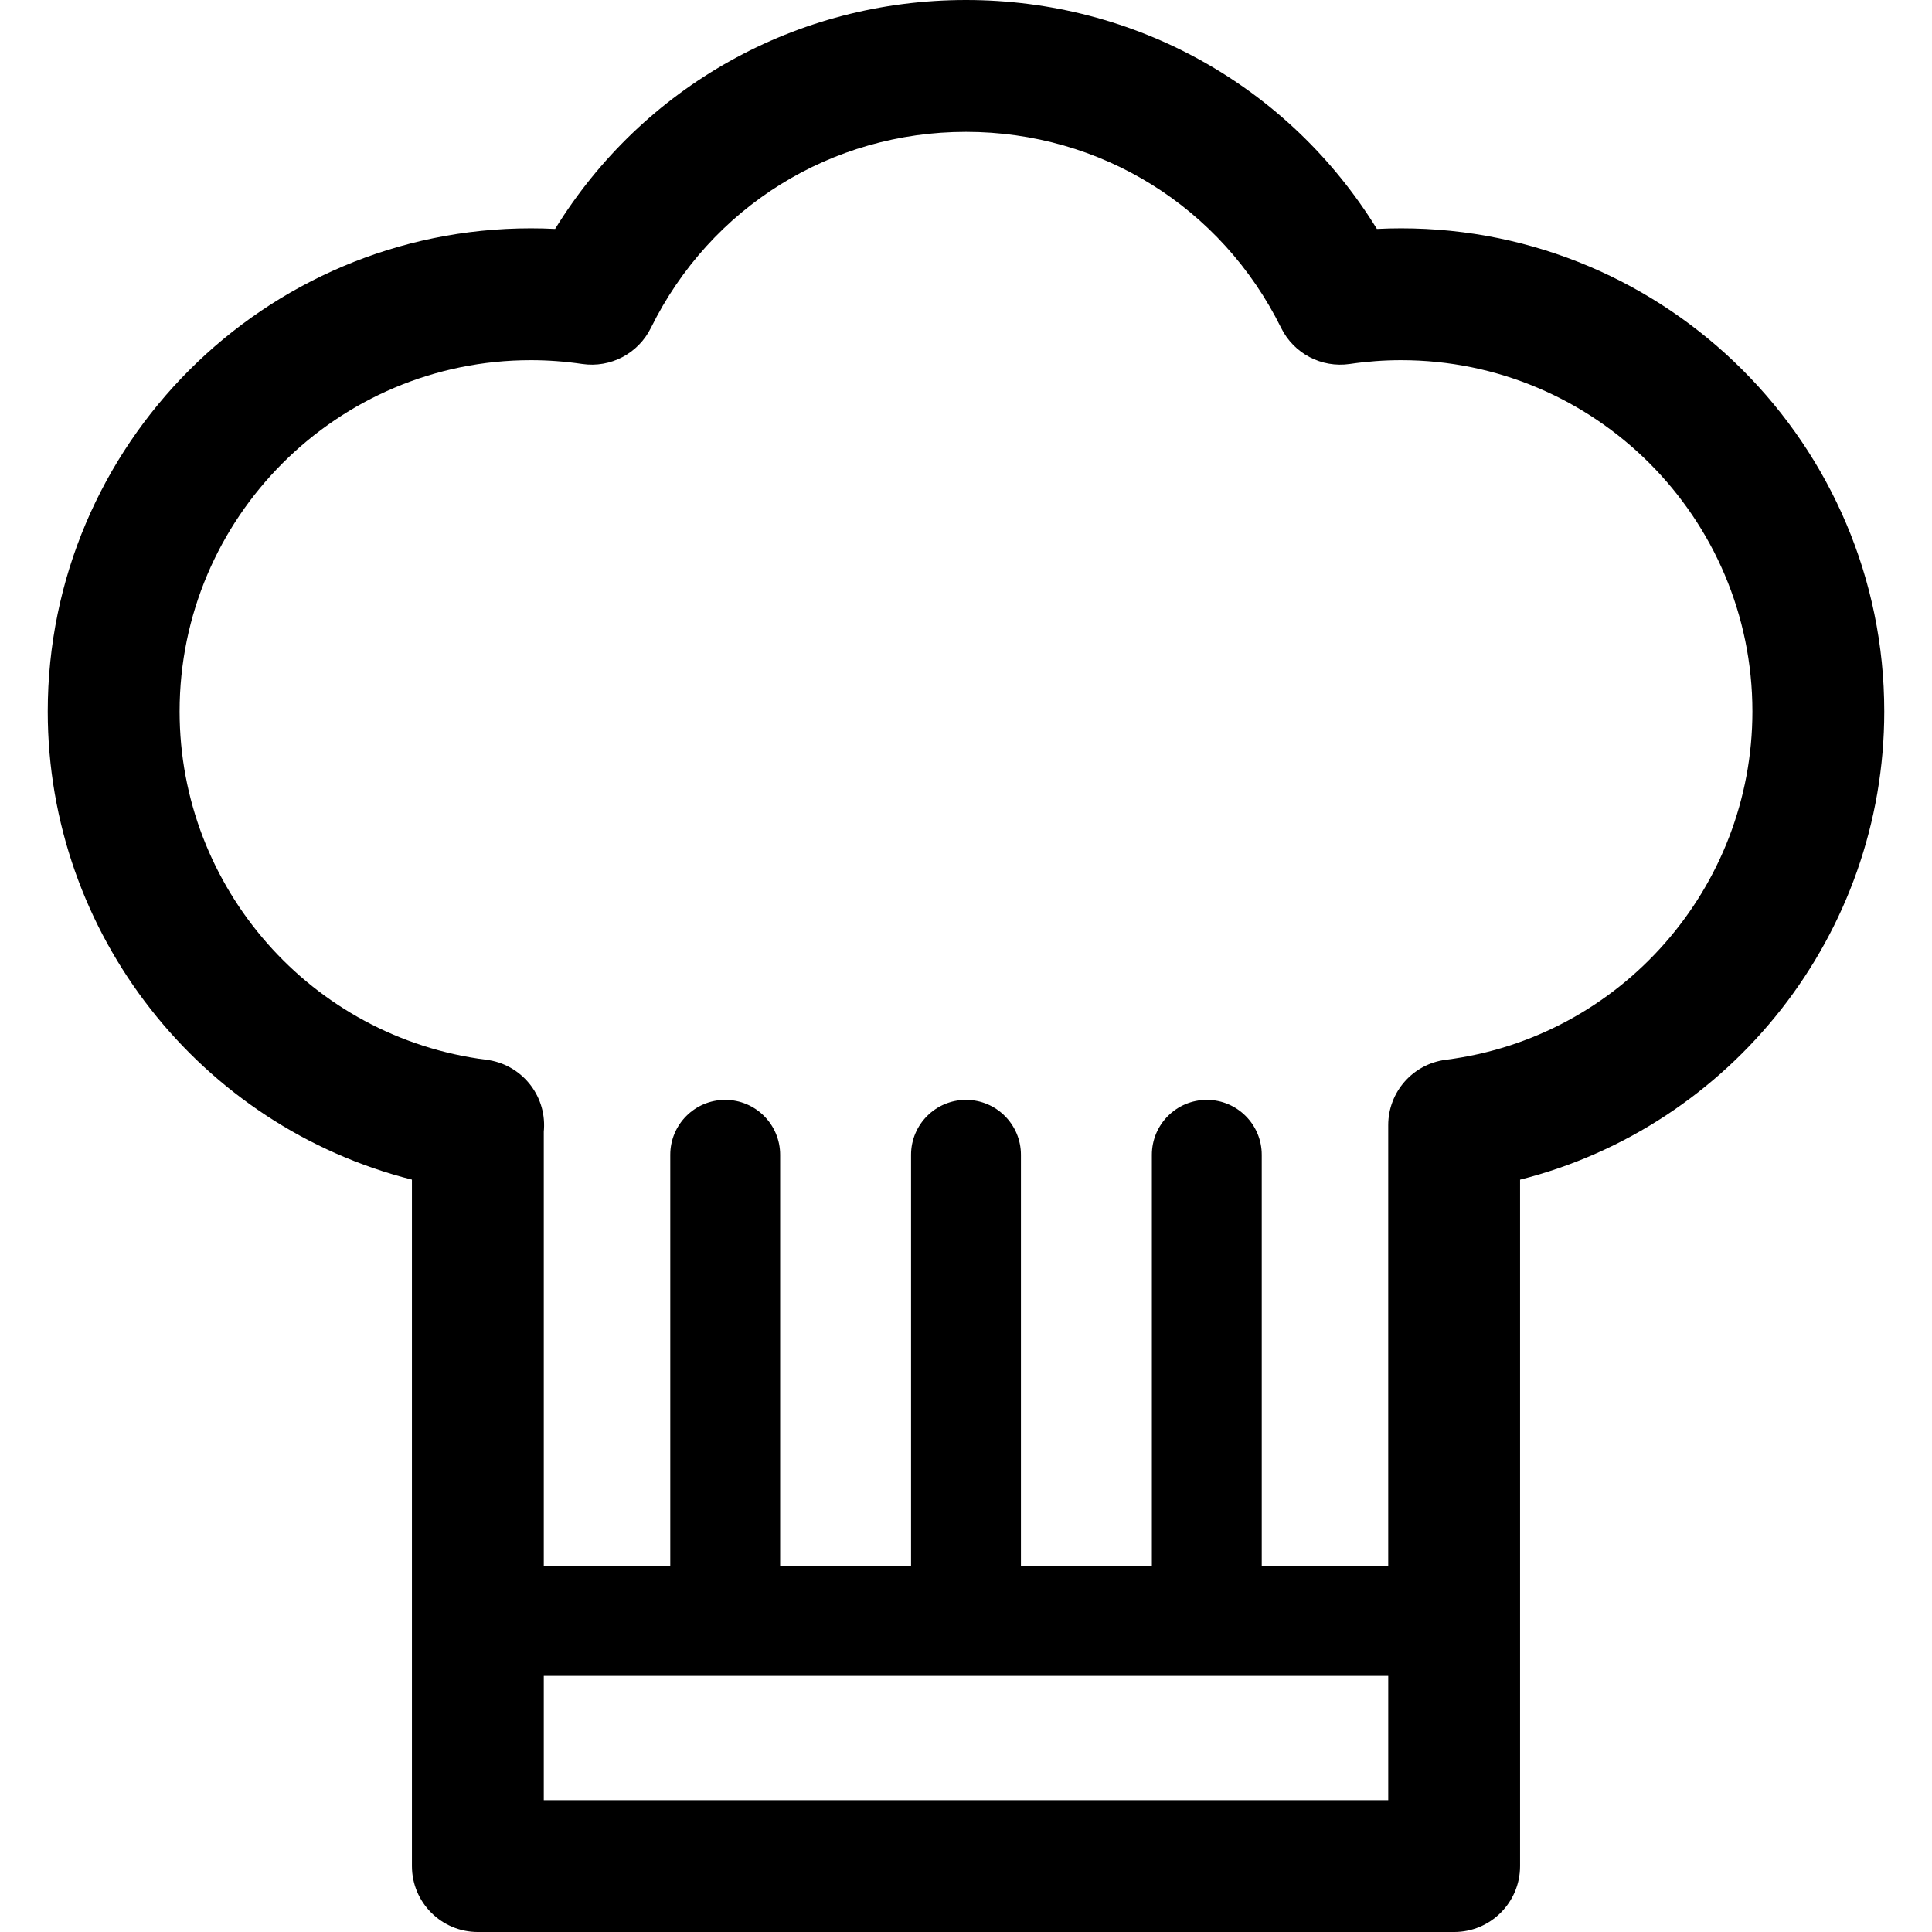
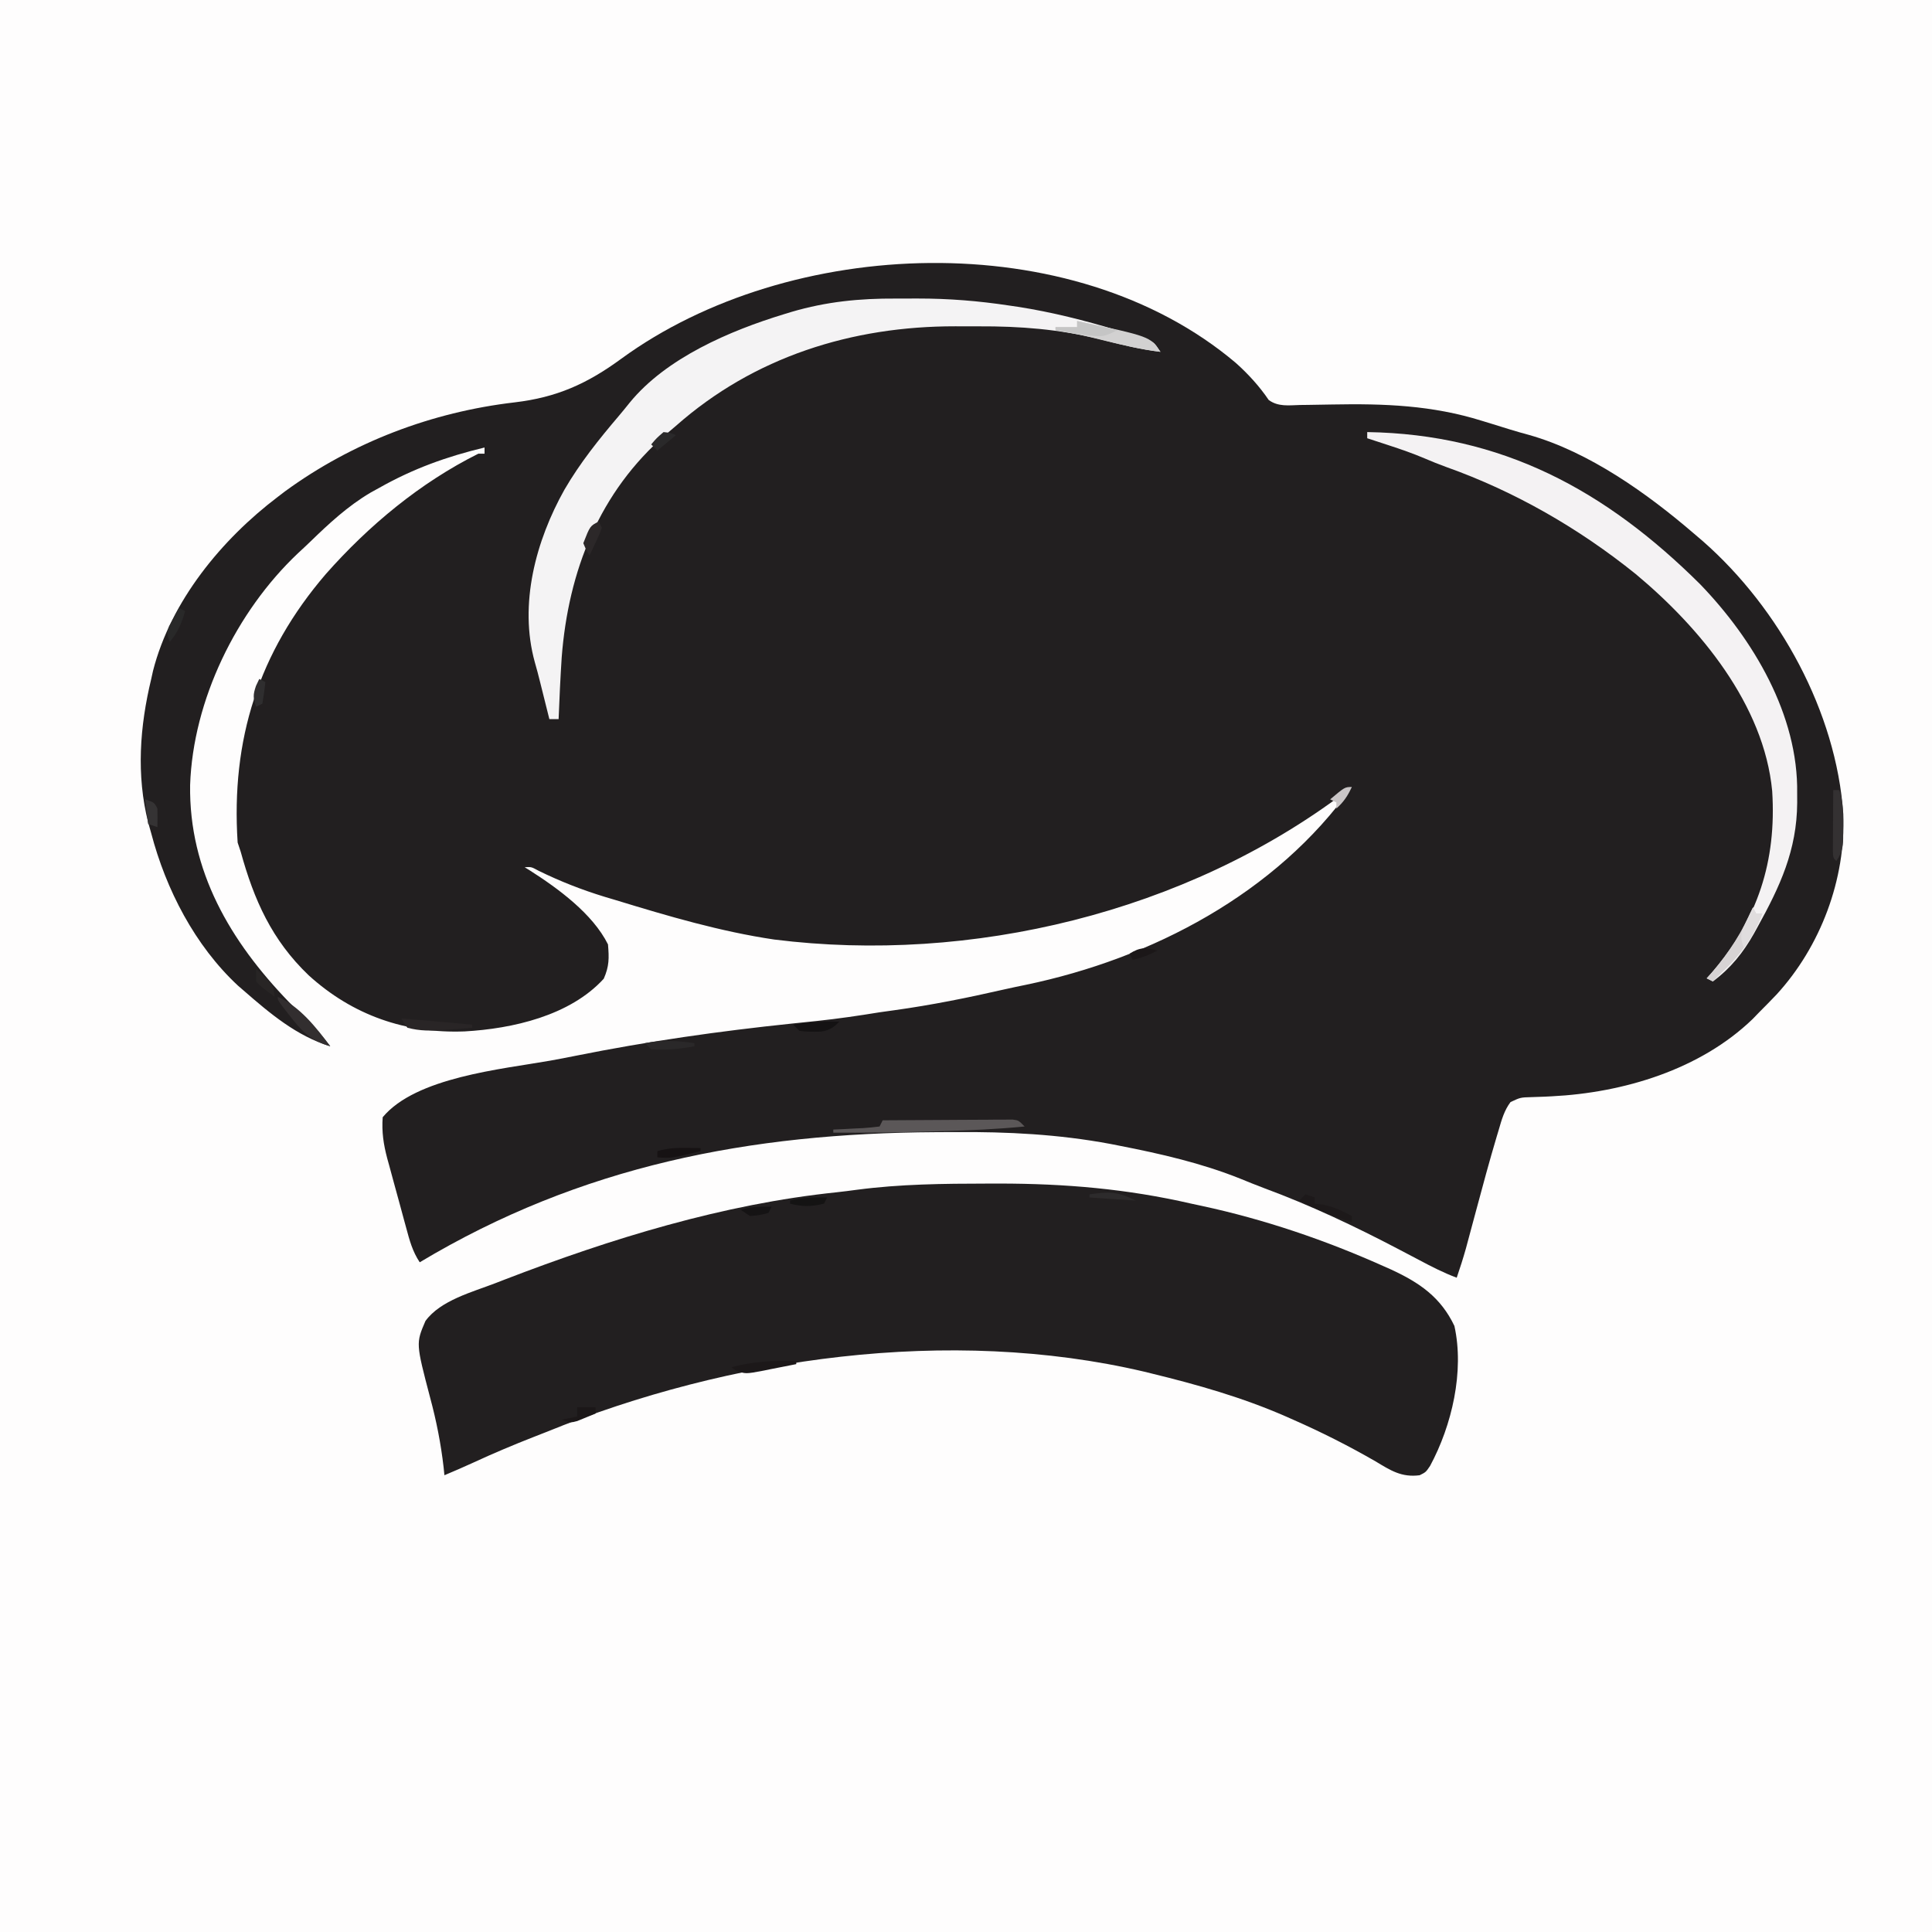
- <svg xmlns="http://www.w3.org/2000/svg" fill="#000000" height="800px" width="800px" version="1.1" id="Capa_1" viewBox="0 0 219.792 219.792" xml:space="preserve">
-   <g>
-     <path d="M159.4,25.975c-0.916,0-1.836,0.024-2.759,0.07C146.664,9.856,129.195,0,109.896,0c-19.3,0-36.769,9.856-46.744,26.045   c-0.923-0.047-1.844-0.07-2.76-0.07c-30.306,0-54.961,24.656-54.961,54.962c0,25.355,17.397,47.182,41.432,53.264v78.092   c0,4.143,3.357,7.5,7.5,7.5h111.066c4.143,0,7.5-3.357,7.5-7.5v-78.088c24.031-6.084,41.432-27.917,41.432-53.268   C214.361,50.631,189.706,25.975,159.4,25.975z M157.929,204.792H61.863v-14.136h20.639h27.395h27.396h20.638V204.792z    M164.485,120.563c-3.747,0.476-6.556,3.663-6.556,7.44v50.152h-14.388v-46.779c0-3.452-2.798-6.25-6.25-6.25   c-3.452,0-6.25,2.798-6.25,6.25v46.779h-14.896v-46.779c0-3.452-2.798-6.25-6.25-6.25c-3.452,0-6.25,2.798-6.25,6.25v46.779H88.752   v-46.779c0-3.452-2.798-6.25-6.25-6.25c-3.452,0-6.25,2.798-6.25,6.25v46.779H61.863V128.73c0.008-0.085,0.015-0.17,0.021-0.255   c0.248-3.952-2.618-7.416-6.547-7.912c-19.899-2.51-34.905-19.546-34.905-39.626c0-22.035,17.927-39.962,39.961-39.962   c1.929,0,3.893,0.144,5.842,0.431c3.221,0.472,6.374-1.184,7.813-4.102C80.837,23.546,94.575,15,109.896,15   c15.32,0,29.058,8.547,35.852,22.305c1.439,2.917,4.587,4.571,7.814,4.101c1.944-0.286,3.908-0.431,5.838-0.431   c22.034,0,39.961,17.927,39.961,39.962C199.361,101.005,184.368,118.04,164.485,120.563z" />
-   </g>
+ <svg xmlns="http://www.w3.org/2000/svg" version="1.1" width="626" height="626">
+   <path d="M0 0 C206.58 0 413.16 0 626 0 C626 206.58 626 413.16 626 626 C419.42 626 212.84 626 0 626 C0 419.42 0 212.84 0 0 Z " fill="#FEFDFD" transform="translate(0,0)" />
+   <path d="M0 0 C3.96 3.538 7.67 7.588 10.643 11.999 C13.738 14.251 17.149 13.72 20.824 13.619 C21.648 13.61 22.471 13.601 23.32 13.591 C25.963 13.561 28.606 13.512 31.25 13.458 C48.07 13.145 63.595 13.69 79.812 18.771 C80.853 19.089 81.893 19.407 82.964 19.735 C84.976 20.353 86.985 20.976 88.993 21.604 C90.981 22.217 92.984 22.78 94.992 23.322 C114.471 28.827 133.409 42.352 148.562 55.396 C149.492 56.19 150.421 56.984 151.379 57.802 C176.089 79.523 194.54 113.041 196.82 146.138 C197.656 167.27 189.467 189.073 175.188 204.646 C173.34 206.593 171.458 208.495 169.562 210.396 C168.866 211.115 168.17 211.835 167.453 212.576 C150.437 228.998 125.524 236.468 102.336 237.619 C101.606 237.656 100.877 237.694 100.125 237.732 C98.701 237.798 97.277 237.848 95.852 237.88 C92.22 237.976 92.22 237.976 89.004 239.479 C86.936 242.229 86.115 245.254 85.168 248.513 C84.956 249.219 84.743 249.924 84.524 250.651 C82.165 258.567 80.01 266.542 77.875 274.521 C77.289 276.706 76.701 278.891 76.112 281.075 C75.584 283.029 75.06 284.984 74.536 286.939 C73.637 290.13 72.64 293.262 71.562 296.396 C67.291 294.802 63.314 292.754 59.297 290.615 C57.847 289.851 56.396 289.088 54.945 288.326 C53.811 287.73 53.811 287.73 52.653 287.122 C38.421 279.667 24.217 272.943 9.13 267.362 C6.557 266.394 4.016 265.365 1.473 264.322 C-11.092 259.275 -24.367 256.233 -37.625 253.646 C-38.632 253.448 -39.639 253.249 -40.676 253.045 C-57.473 249.907 -73.94 249.086 -91 249.208 C-93.052 249.217 -95.104 249.226 -97.156 249.235 C-157.5 249.552 -212.21 260.099 -264.438 291.396 C-266.799 287.853 -267.725 284.313 -268.82 280.255 C-269.039 279.455 -269.259 278.655 -269.484 277.83 C-269.946 276.136 -270.405 274.441 -270.861 272.746 C-271.557 270.167 -272.268 267.592 -272.98 265.017 C-273.428 263.368 -273.875 261.718 -274.32 260.068 C-274.639 258.922 -274.639 258.922 -274.964 257.753 C-276.169 253.21 -276.788 249.141 -276.438 244.396 C-265.672 231.432 -237.873 228.841 -222.211 226.072 C-219.442 225.576 -216.69 225.05 -213.934 224.49 C-190.682 219.817 -167.393 216.497 -143.807 214.045 C-141.978 213.855 -140.149 213.665 -138.32 213.474 C-137.447 213.383 -136.574 213.292 -135.675 213.199 C-128.891 212.478 -122.17 211.497 -115.438 210.396 C-113.826 210.165 -112.214 209.94 -110.602 209.72 C-98.615 208.056 -86.861 205.691 -75.068 202.988 C-72.744 202.465 -70.417 201.975 -68.082 201.501 C-27.095 192.958 13.016 171.904 37.562 137.396 C36.842 137.955 36.121 138.515 35.379 139.091 C-16.217 178.043 -85.833 194.819 -149.606 186.816 C-167.03 184.231 -184.005 179.226 -200.812 174.083 C-202.037 173.718 -203.262 173.353 -204.523 172.976 C-211.999 170.684 -218.897 167.977 -225.913 164.544 C-228.279 163.258 -228.279 163.258 -230.438 163.396 C-229.904 163.725 -229.37 164.053 -228.82 164.392 C-219.635 170.256 -208.438 178.396 -203.438 188.396 C-203.068 192.831 -203.016 195.437 -204.812 199.521 C-215.763 211.514 -234.365 215.719 -249.922 216.591 C-268.997 217.303 -286.142 211.397 -300.438 198.396 C-312.376 186.971 -318.134 174.002 -322.438 158.396 C-322.767 157.406 -323.098 156.416 -323.438 155.396 C-325.609 122.065 -316.674 93.795 -294.848 68.38 C-280.952 52.653 -264.305 38.813 -245.438 29.396 C-244.778 29.396 -244.118 29.396 -243.438 29.396 C-243.438 28.736 -243.438 28.076 -243.438 27.396 C-255.66 30.339 -266.479 34.217 -277.438 40.396 C-278.422 40.94 -279.407 41.484 -280.422 42.044 C-287.794 46.412 -293.841 52.029 -299.957 57.966 C-301.257 59.222 -302.582 60.452 -303.91 61.677 C-323.891 80.566 -337.893 109.279 -338.837 136.754 C-339.244 164.661 -325.784 187.413 -306.894 206.997 C-304.562 209.361 -302.201 211.687 -299.812 213.994 C-297.492 216.341 -295.45 218.783 -293.438 221.396 C-304.286 218.118 -313.005 210.743 -321.438 203.396 C-322.063 202.856 -322.688 202.316 -323.332 201.759 C-337.287 188.785 -346.664 170.584 -351.438 152.396 C-351.917 150.702 -351.917 150.702 -352.406 148.974 C-356.321 133.533 -355.142 117.734 -351.438 102.396 C-351.244 101.522 -351.051 100.648 -350.852 99.748 C-345.071 77.152 -328.607 57.174 -310.438 43.396 C-309.272 42.507 -309.272 42.507 -308.082 41.599 C-286.253 25.657 -260.49 15.901 -233.688 12.771 C-220.023 11.157 -210.218 6.753 -199.131 -1.367 C-144.816 -41.038 -53.035 -44.886 0 0 Z " fill="#221F20" transform="translate(400.4375,117.604)" />
+   <path d="M0 0 C1.278 -0.003 2.556 -0.005 3.873 -0.008 C25.244 0.002 45.321 1.711 66.125 6.5 C67.801 6.86 67.801 6.86 69.512 7.228 C89.728 11.577 109.38 18.249 128.25 26.688 C129.132 27.079 130.014 27.471 130.922 27.874 C140.088 32.121 146.939 36.809 151.375 46.125 C154.645 60.842 150.558 78.392 143.492 91.48 C142.125 93.5 142.125 93.5 140.125 94.5 C134.225 95.278 130.682 92.924 125.812 90 C117.117 84.987 108.312 80.539 99.125 76.5 C98.376 76.168 97.627 75.835 96.855 75.493 C82.695 69.288 68.126 65.159 53.125 61.5 C52.37 61.314 51.614 61.128 50.836 60.937 C-12.136 46.162 -83.547 56.282 -142.875 80.5 C-144.172 81.01 -145.471 81.517 -146.77 82.023 C-153.43 84.631 -159.998 87.391 -166.488 90.398 C-169.591 91.831 -172.727 93.171 -175.875 94.5 C-176.005 93.224 -176.005 93.224 -176.137 91.922 C-177.033 84.193 -178.475 76.89 -180.5 69.375 C-185.126 51.736 -185.126 51.736 -182.023 44.52 C-177.151 37.808 -166.708 35.115 -159.312 32.25 C-158.312 31.862 -157.312 31.473 -156.282 31.073 C-121.901 17.835 -85.55 6.621 -48.75 2.815 C-46.574 2.577 -44.403 2.3 -42.234 2.005 C-28.19 0.153 -14.15 0.018 0 0 Z " fill="#221F20" transform="translate(319.875,383.5)" />
+   <path d="M0 0 C2.334 0.011 4.668 0 7.002 -0.013 C17.05 -0.022 26.731 0.755 36.668 2.261 C37.592 2.396 38.515 2.531 39.467 2.671 C50.497 4.381 61.176 7.097 71.856 10.323 C72.997 10.664 74.138 11.004 75.314 11.355 C76.373 11.686 77.432 12.017 78.524 12.358 C79.941 12.799 79.941 12.799 81.388 13.249 C83.668 14.261 83.668 14.261 85.668 17.261 C78.972 16.45 72.551 14.828 66.022 13.165 C52.931 9.938 40.199 8.933 26.773 9 C24.237 9.011 21.702 9 19.166 8.987 C-14.294 8.954 -45.998 18.865 -71.332 41.261 C-72.396 42.165 -73.462 43.069 -74.527 43.972 C-96.128 62.632 -106.167 88.23 -108.332 116.261 C-108.762 122.924 -109.074 129.589 -109.332 136.261 C-110.322 136.261 -111.312 136.261 -112.332 136.261 C-113.335 132.293 -114.33 128.324 -115.308 124.351 C-115.849 122.16 -116.41 119.994 -117.043 117.827 C-122.27 99.003 -116.689 78.394 -107.427 61.894 C-102.383 53.224 -96.24 45.561 -89.75 37.938 C-88.577 36.551 -87.433 35.139 -86.297 33.722 C-74.464 19.232 -53.804 10.4 -36.332 5.073 C-35.513 4.823 -34.694 4.573 -33.851 4.315 C-22.519 0.984 -11.772 -0.064 0 0 Z " fill="#F4F3F4" transform="translate(290.3318,96.73926)" />
+   <path d="M0 0 C43.561 0.676 77.09 18.705 107.869 49.294 C125.117 67.172 139.718 91.697 139.312 117.062 C139.316 118.074 139.319 119.085 139.322 120.127 C139.213 135.522 133.753 147.211 126.438 160.438 C126.074 161.1 125.71 161.762 125.336 162.444 C121.809 168.681 117.812 173.683 112 178 C111.34 177.67 110.68 177.34 110 177 C110.557 176.38 111.114 175.76 111.688 175.121 C126.528 157.899 132.662 139.053 131.219 116.329 C128.591 88.353 107.771 63.297 87 46 C68.608 31.19 47.864 19.237 25.621 11.324 C23.232 10.451 20.866 9.51 18.531 8.5 C14.758 6.897 10.958 5.578 7.062 4.312 C6.037 3.975 6.037 3.975 4.99 3.631 C3.328 3.084 1.664 2.542 0 2 C0 1.34 0 0.68 0 0 Z " fill="#F4F2F3" transform="translate(443,140)" />
+   <path d="M0 0 C6.23 -0.051 12.459 -0.086 18.689 -0.11 C20.809 -0.12 22.93 -0.134 25.05 -0.151 C28.093 -0.175 31.136 -0.186 34.18 -0.195 C35.132 -0.206 36.084 -0.216 37.065 -0.227 C37.946 -0.227 38.826 -0.227 39.734 -0.227 C40.511 -0.231 41.288 -0.236 42.089 -0.241 C44 0 44 0 46 2 C37.157 2.864 28.325 3.263 19.447 3.503 C17.267 3.562 15.087 3.627 12.906 3.693 C3.269 3.974 -6.359 4.051 -16 4 C-16 3.67 -16 3.34 -16 3 C-14.929 2.951 -13.858 2.902 -12.754 2.852 C-11.357 2.777 -9.96 2.701 -8.562 2.625 C-7.855 2.594 -7.148 2.563 -6.42 2.531 C-4.608 2.427 -2.802 2.221 -1 2 C-0.67 1.34 -0.34 0.68 0 0 Z " fill="#5B5758" transform="translate(286,363)" />
+   <path d="M0 0 C23.697 5.045 23.697 5.045 27 10 C21.024 9.277 15.279 7.939 9.438 6.5 C1.273 4.488 1.273 4.488 -7 3 C-7 2.67 -7 2.34 -7 2 C-4.69 2 -2.38 2 0 2 C0 1.34 0 0.68 0 0 Z " fill="#D2D1D1" transform="translate(349,104)" />
+   <path d="M0 0 C0.33 0.66 0.66 1.32 1 2 C1.66 2 2.32 2 3 2 C0.235 9.443 -4.158 15.632 -10 21 C-10.598 21.598 -11.196 22.196 -11.812 22.812 C-12.204 23.204 -12.596 23.596 -13 24 C-13.66 23.67 -14.32 23.34 -15 23 C-14.42 22.345 -13.84 21.69 -13.242 21.016 C-7.58 14.401 -3.553 7.984 0 0 Z " fill="#D7D3D4" transform="translate(568,294)" />
+   <path d="M0 0 C0.66 0 1.32 0 2 0 C3.29 3.952 3.184 7.953 3.188 12.062 C3.2 12.782 3.212 13.502 3.225 14.244 C3.235 18.043 3.158 19.764 1 23 C0 22 0 22 -0.114 19.867 C-0.108 18.951 -0.103 18.034 -0.098 17.09 C-0.094 16.1 -0.091 15.111 -0.088 14.092 C-0.08 13.051 -0.071 12.01 -0.062 10.938 C-0.058 9.893 -0.053 8.848 -0.049 7.771 C-0.037 5.181 -0.021 2.59 0 0 Z " fill="#343132" transform="translate(594,256)" />
+   <path d="M0 0 C6.999 2.974 12.557 10.011 17 16 C10.326 14.18 7.385 10.658 3.25 5.312 C2.636 4.525 2.023 3.737 1.391 2.926 C0 1 0 1 0 0 Z " fill="#322E2F" transform="translate(90,323)" />
+   <path d="M0 0 C4.29 0.99 8.58 1.98 13 3 C9.001 5 8.248 5.221 4.125 4.688 C2.818 4.525 2.818 4.525 1.484 4.359 C-1.352 3.949 -4.181 3.519 -7 3 C-7 2.67 -7 2.34 -7 2 C-4.69 2 -2.38 2 0 2 C0 1.34 0 0.68 0 0 Z " fill="#C5C5C5" transform="translate(349,104)" />
+   <path d="M0 0 C7.67 0.629 15.337 1.291 23 2 C23 2.33 23 2.66 23 3 C20.625 3.196 18.251 3.382 15.875 3.562 C15.21 3.619 14.545 3.675 13.859 3.732 C9.739 4.035 6.003 4.087 2 3 C1.34 2.01 0.68 1.02 0 0 Z " fill="#292526" transform="translate(130,330)" />
+   <path d="M0 0 C0.99 0.33 1.98 0.66 3 1 C3 1.66 3 2.32 3 3 C3.866 3.103 4.732 3.206 5.625 3.312 C9.167 4.034 11.843 5.271 15 7 C15 7.66 15 8.32 15 9 C9.001 7.167 3.551 4.927 -2 2 C-1.34 1.34 -0.68 0.68 0 0 Z " fill="#1D191A" transform="translate(423,387)" />
+   <path d="M0 0 C0 0.33 0 0.66 0 1 C-2.748 1.558 -5.497 2.097 -8.25 2.625 C-9.416 2.865 -9.416 2.865 -10.605 3.109 C-16.43 4.205 -16.43 4.205 -19.547 3.086 C-20.026 2.728 -20.506 2.369 -21 2 C-13.87 0.099 -7.363 -0.224 0 0 Z " fill="#1C1819" transform="translate(258,441)" />
+   <path d="M0 0 C0.33 0.66 0.66 1.32 1 2 C1.66 2 2.32 2 3 2 C1.55 6.11 -0.511 9.433 -3 13 C-3.93 10.449 -4.086 9.26 -3.223 6.641 C-2.84 5.852 -2.457 5.063 -2.062 4.25 C-1.682 3.451 -1.302 2.652 -0.91 1.828 C-0.61 1.225 -0.309 0.622 0 0 Z " fill="#E0DDDE" transform="translate(568,294)" />
+   <path d="M0 0 C0 0.33 0 0.66 0 1 C-4.775 1.955 -9.151 2.242 -14 2 C-14.66 1.34 -15.32 0.68 -16 0 C-10.423 -1.068 -5.606 -0.826 0 0 Z " fill="#2A2829" transform="translate(225,338)" />
+   <path d="M0 0 C-1.921 2.005 -3.43 2.93 -6.199 3.27 C-8.522 3.311 -10.701 3.342 -13 3 C-13.66 2.34 -14.32 1.68 -15 1 C-9.919 0.153 -5.152 -0.09 0 0 Z " fill="#141213" transform="translate(272,331)" />
+   <path d="M0 0 C0.892 0.009 1.784 0.018 2.703 0.027 C3.379 0.039 4.054 0.051 4.75 0.062 C4.75 0.393 4.75 0.723 4.75 1.062 C-4.66 3.359 -4.66 3.359 -9.25 3.062 C-9.25 2.402 -9.25 1.742 -9.25 1.062 C-6.095 0.126 -3.284 -0.043 0 0 Z " fill="#161213" transform="translate(222.25,371.9375)" />
+   <path d="M0 0 C0.33 0.66 0.66 1.32 1 2 C0.223 4.164 0.223 4.164 -0.938 6.625 C-1.318 7.442 -1.698 8.26 -2.09 9.102 C-2.39 9.728 -2.691 10.355 -3 11 C-4.078 9.199 -4.078 9.199 -5 7 C-2.805 1.402 -2.805 1.402 0 0 Z " fill="#2C2829" transform="translate(194,169)" />
+   <path d="M0 0 C3 1 3 1 4 3 C4.04 5 4.043 7 4 9 C3.01 8.67 2.02 8.34 1 8 C0.67 5.36 0.34 2.72 0 0 Z " fill="#353334" transform="translate(47,259)" />
+   <path d="M0 0 C0.66 0.33 1.32 0.66 2 1 C0.844 4.912 -0.355 7.875 -3 11 C-4 8 -4 8 -3.223 5.957 C-2.84 5.249 -2.457 4.542 -2.062 3.812 C-1.682 3.097 -1.302 2.382 -0.91 1.645 C-0.61 1.102 -0.309 0.559 0 0 Z " fill="#292929" transform="translate(58,197)" />
+   <path d="M0 0 C1.98 0 3.96 0 6 0 C6 0.66 6 1.32 6 2 C4.734 2.532 3.462 3.05 2.188 3.562 C1.48 3.853 0.772 4.143 0.043 4.441 C-2 5 -2 5 -5 4 C-3.35 3.67 -1.7 3.34 0 3 C0 2.01 0 1.02 0 0 Z " fill="#1B1718" transform="translate(187,456)" />
+   <path d="M0 0 C2.25 0.25 2.25 0.25 4 1 C1.03 3.475 1.03 3.475 -2 6 C-2.66 5.34 -3.32 4.68 -4 4 C-2.25 1.938 -2.25 1.938 0 0 Z " fill="#2A292A" transform="translate(215,140)" />
+   <path d="M0 0 C-0.33 0.66 -0.66 1.32 -1 2 C-4.989 2.997 -8.032 3.05 -12 2 C-12 1.67 -12 1.34 -12 1 C-7.947 0.018 -4.161 -0.082 0 0 Z " fill="#141313" transform="translate(268,388)" />
+   <path d="M0 0 C-4.95 -0.33 -9.9 -0.66 -15 -1 C-15 -1.33 -15 -1.66 -15 -2 C-8.603 -2.944 -5.981 -2.99 0 0 Z " fill="#2D2B2C" transform="translate(368,389)" />
+   <path d="M0 0 C-0.33 0.66 -0.66 1.32 -1 2 C-3.875 2.75 -3.875 2.75 -7 3 C-7.99 2.34 -8.98 1.68 -10 1 C-6.62 -0.04 -3.522 -0.08 0 0 Z " fill="#151314" transform="translate(250,391)" />
+   <path d="M0 0 C5.571 5.143 5.571 5.143 6 9 C1.312 5.484 1.312 5.484 0 4 C0 2.68 0 1.36 0 0 Z " fill="#282525" transform="translate(83,314)" />
+   <path d="M0 0 C-2.639 1.414 -5.071 2.372 -8 3 C-8.33 2.34 -8.66 1.68 -9 1 C-5.649 -1.11 -3.779 -1.05 0 0 Z " fill="#1B1718" transform="translate(375,308)" />
+   <path d="M0 0 C-1.293 2.884 -2.659 4.872 -5 7 C-5 6.34 -5 5.68 -5 5 C-5.66 4.67 -6.32 4.34 -7 4 C-2.25 0 -2.25 0 0 0 Z " fill="#CAC6C7" transform="translate(438,255)" />
+   <path d="M0 0 C0.66 0.33 1.32 0.66 2 1 C1.744 3.343 1.407 5.678 1 8 C0.01 8.495 0.01 8.495 -1 9 C-2.033 6.212 -2.045 5.132 -1.062 2.25 C-0.712 1.508 -0.361 0.765 0 0 Z " fill="#2F2E2F" transform="translate(84,220)" />
</svg>
